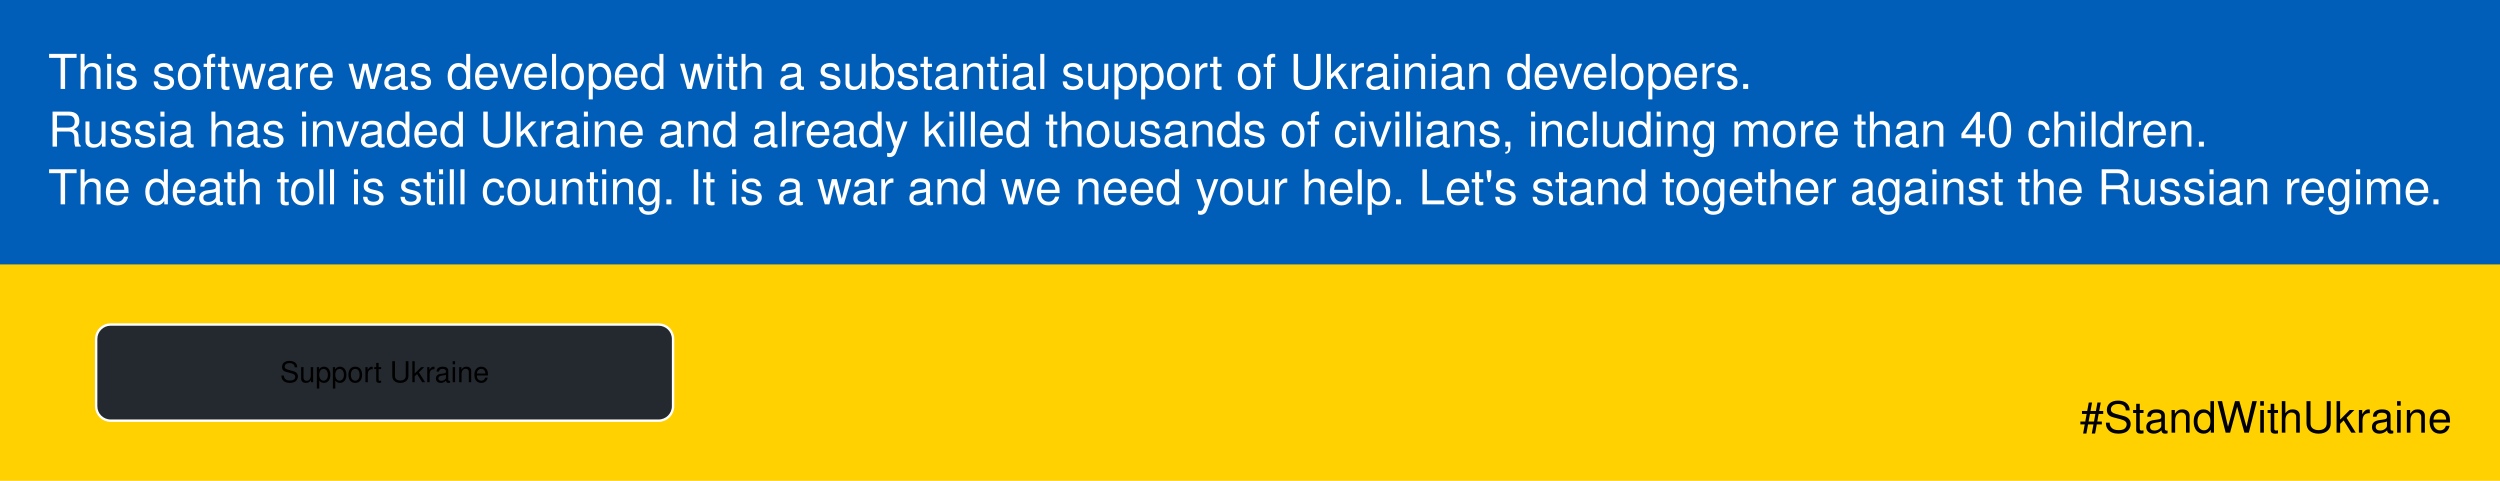
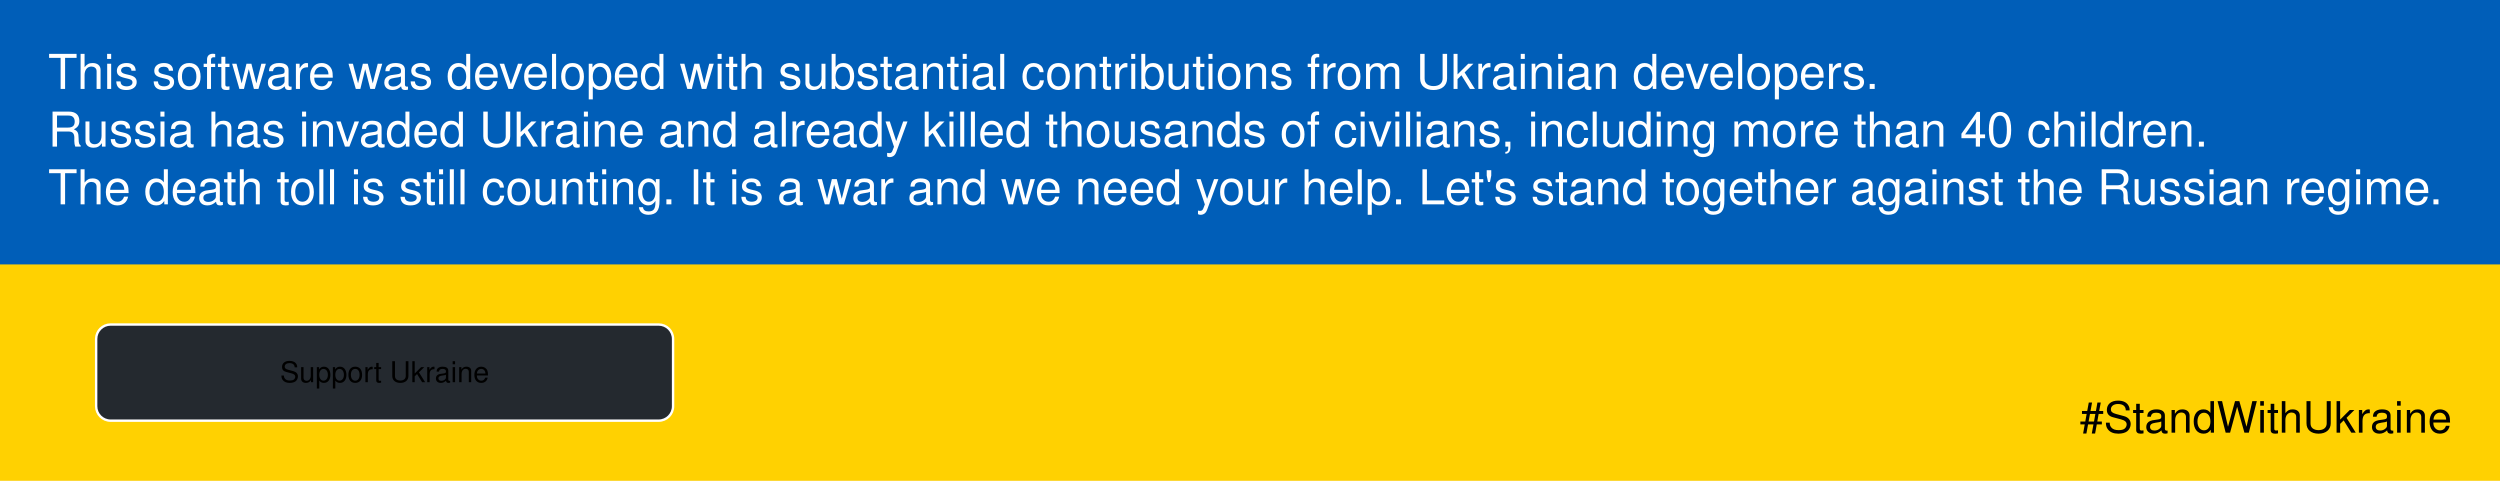
<svg xmlns="http://www.w3.org/2000/svg" viewBox="0 0 1040 200">
  <style>
@namespace svg url(http://www.w3.org/2000/svg);

svg {
  font-family: BlinkMacSystemFont, "Segoe UI", Helvetica, Arial, sans-serif, "Apple Color Emoji", "Segoe UI Emoji";
}

svg|a:link, svg|a:visited {
  cursor: pointer;
}

svg|a text {
  fill: white;
  font-size: 18px;
}

svg|a:hover &gt; .button, svg|a:active &gt; .button {
  fill: white;
  stroke: #24292f;
}

svg|a:hover &gt; text, svg|a:active &gt; text {
  fill: #24292f;
}

.button {
  stroke: white;
  fill: #24292f;
}

.flag-blue {
  fill: #005eb8;
}

.flag-yellow {
  fill: #ffd101;
}

.bg {
  fill: #f6f8fa;
  stroke: #d0d7de;
  stroke-width: 0.8px;
}

.message {
  fill: white;
}

.hashtag {
  font-size: 18px;
  fill: black;
}
  </style>
  <rect x="0" y="0" width="100%" height="100%" class="flag-yellow" />
  <rect x="0" y="0" width="100%" height="110px" class="flag-blue" />
  <text x="0" y="25" font-size="20" dy="0" class="message">
-     <tspan x="20" dy=".6em">This software was developed with a substantial support of Ukrainian developers.</tspan>
+     <tspan x="20" dy=".6em">This software was developed with substantial contributions from Ukrainian developers.</tspan>
    <tspan x="20" dy="1.2em">Russia has invaded Ukraine and already killed thousands of civilians, including more than 40 children.</tspan>
    <tspan x="20" dy="1.2em">The death toll is still counting. It is a war and we need your help. Let's stand together against the Russian regime.</tspan>
  </text>
  <g>
    <a href="https://github.com/vshymanskyy/StandWithUkraine/blob/main/docs/README.md">
      <rect x="40" y="135" width="240" height="40" rx="6" class="button" />
      <text x="160" y="155" dominant-baseline="middle" text-anchor="middle">Support Ukraine</text>
    </a>
  </g>
  <text x="1020" y="180" class="hashtag" text-anchor="end">
      #StandWithUkraine
  </text>
</svg>
